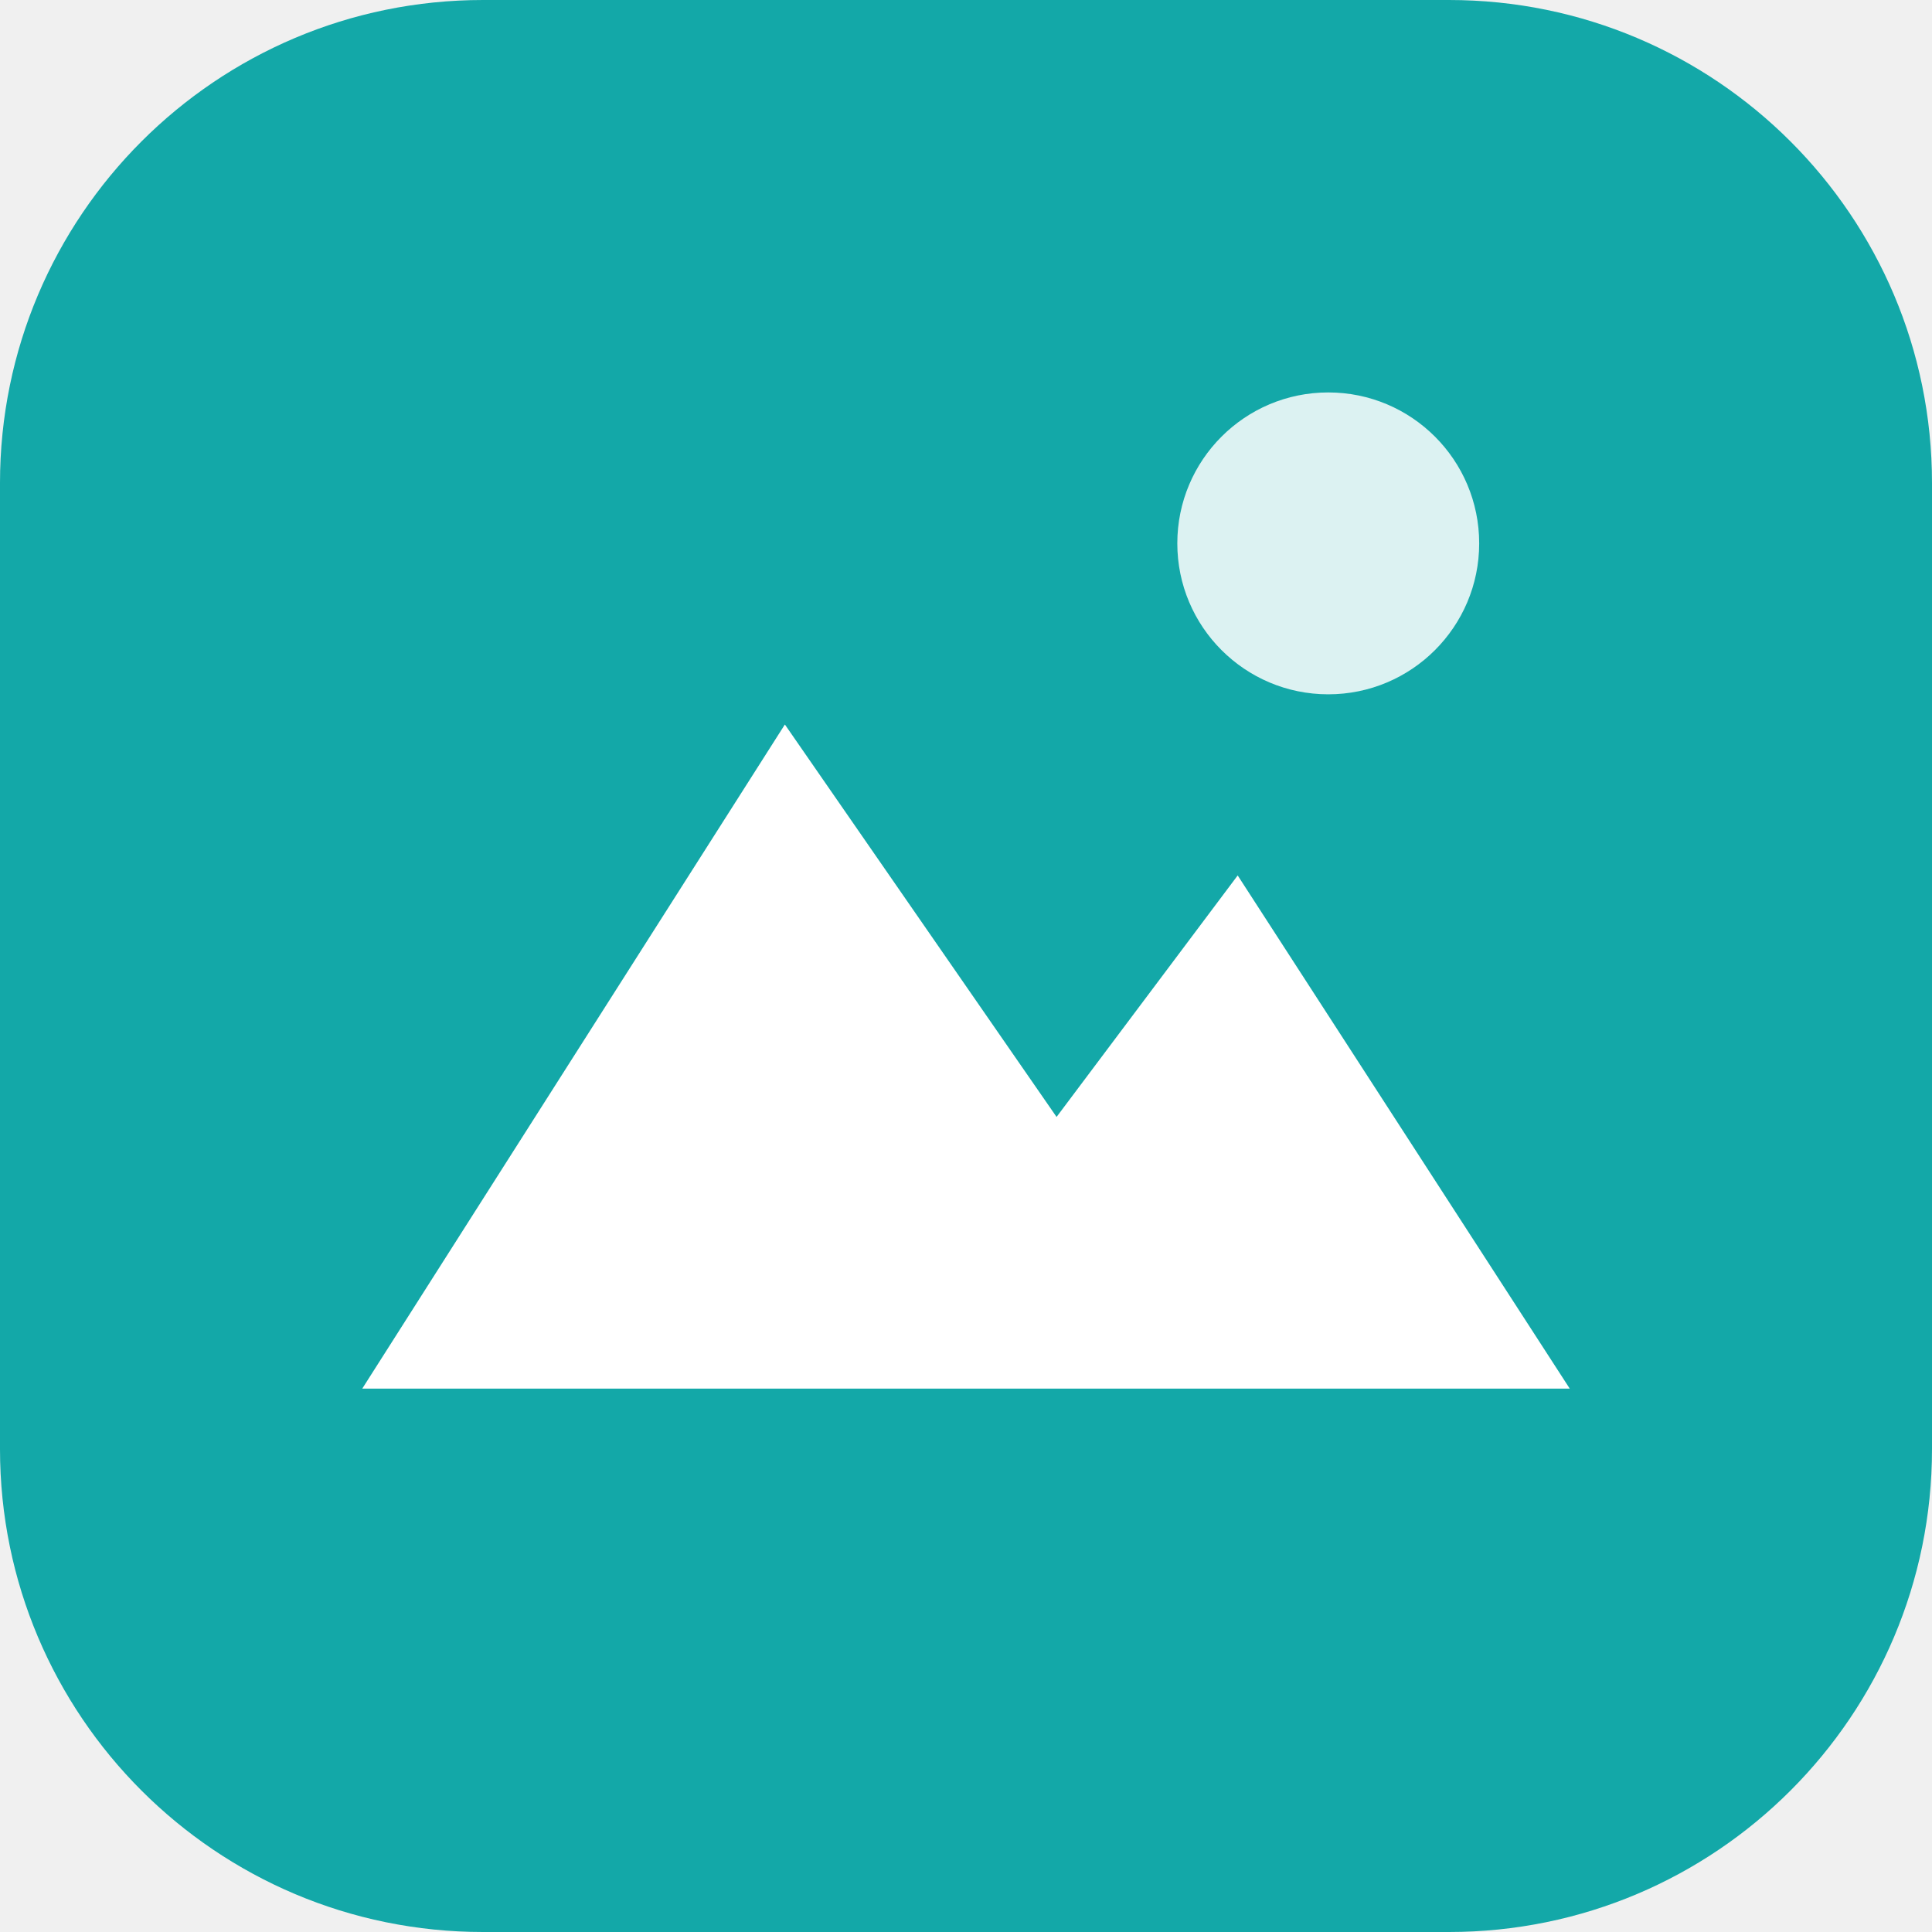
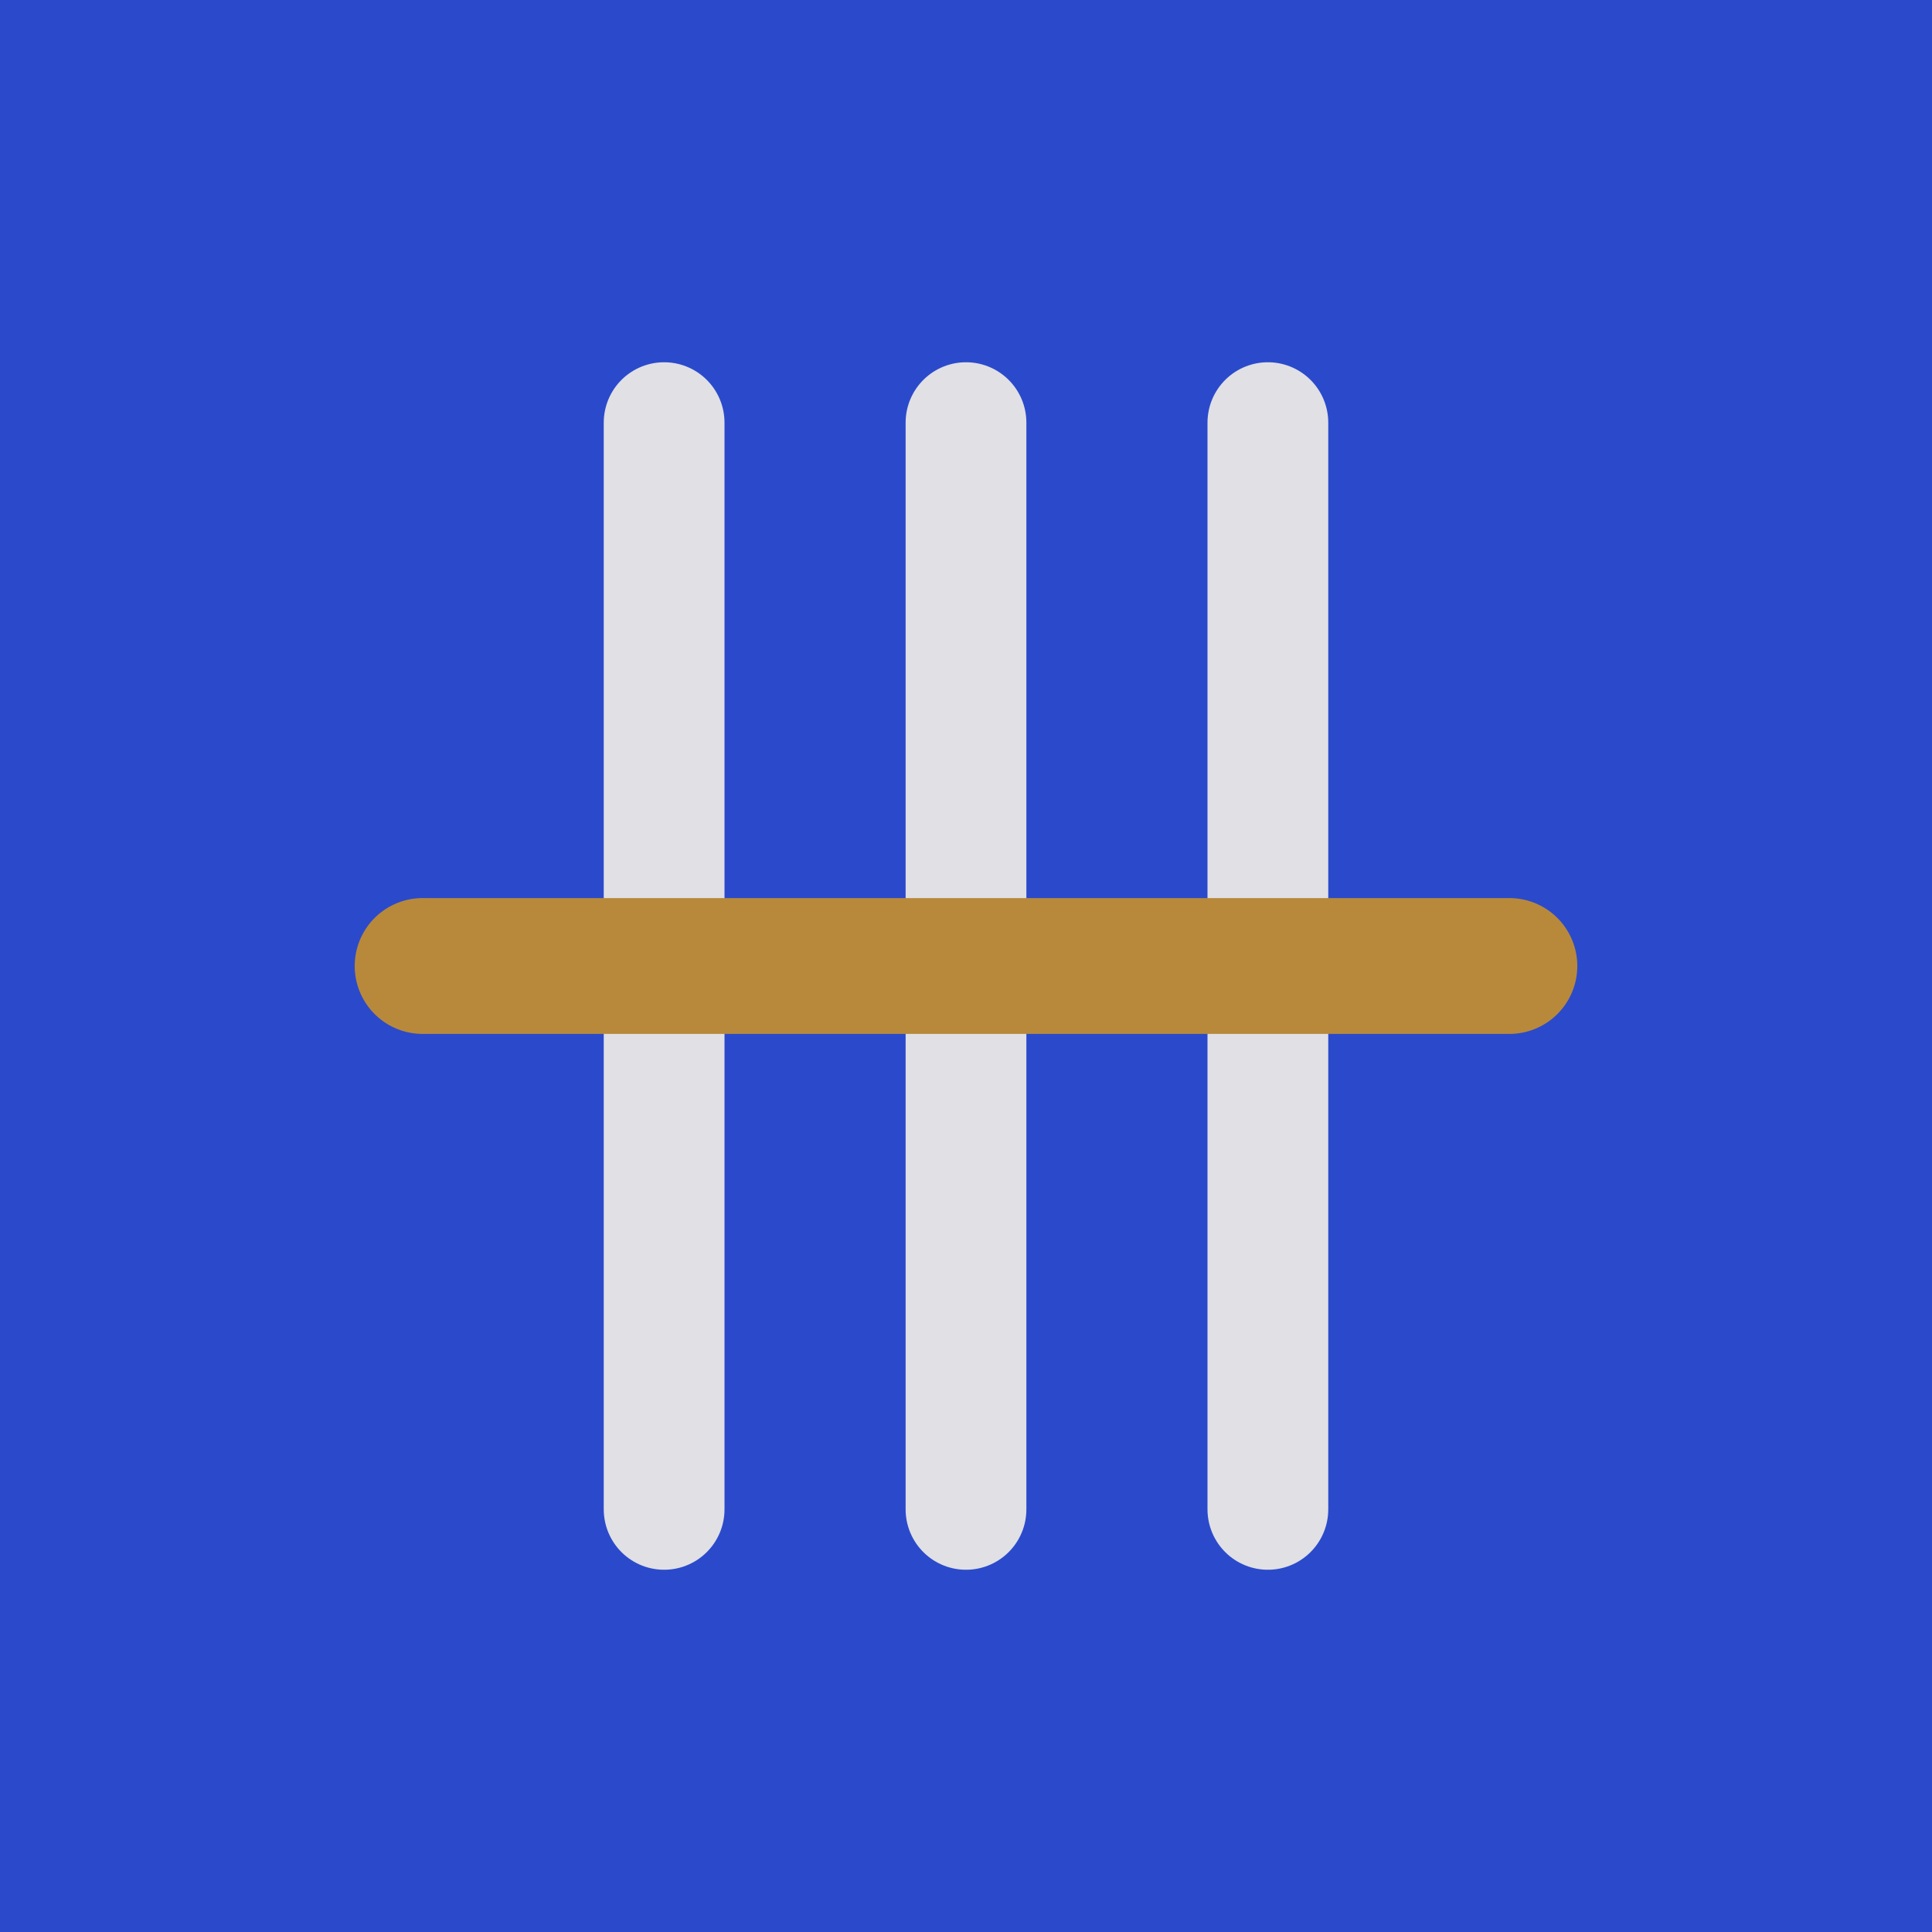
<svg xmlns="http://www.w3.org/2000/svg" viewBox="0 0 64 64">
-   <rect width="64" height="64" rx="16" fill="#13A8A8" />
-   <path d="M12 46 26 24l9 13 6-8 11 17z" fill="#fff" />
-   <circle cx="44" cy="18" r="5" fill="#fff" fill-opacity=".85" />
+   <rect width="64" height="64" fill="#2B4ACB" />
+   <path d="M22 14v36M32 14v36M42 14v36" stroke="#F4F1E8" stroke-width="4" stroke-linecap="round" opacity=".9" />
+   <path d="M14 32h36" stroke="#B8893B" stroke-width="4.5" stroke-linecap="round" />
</svg>
